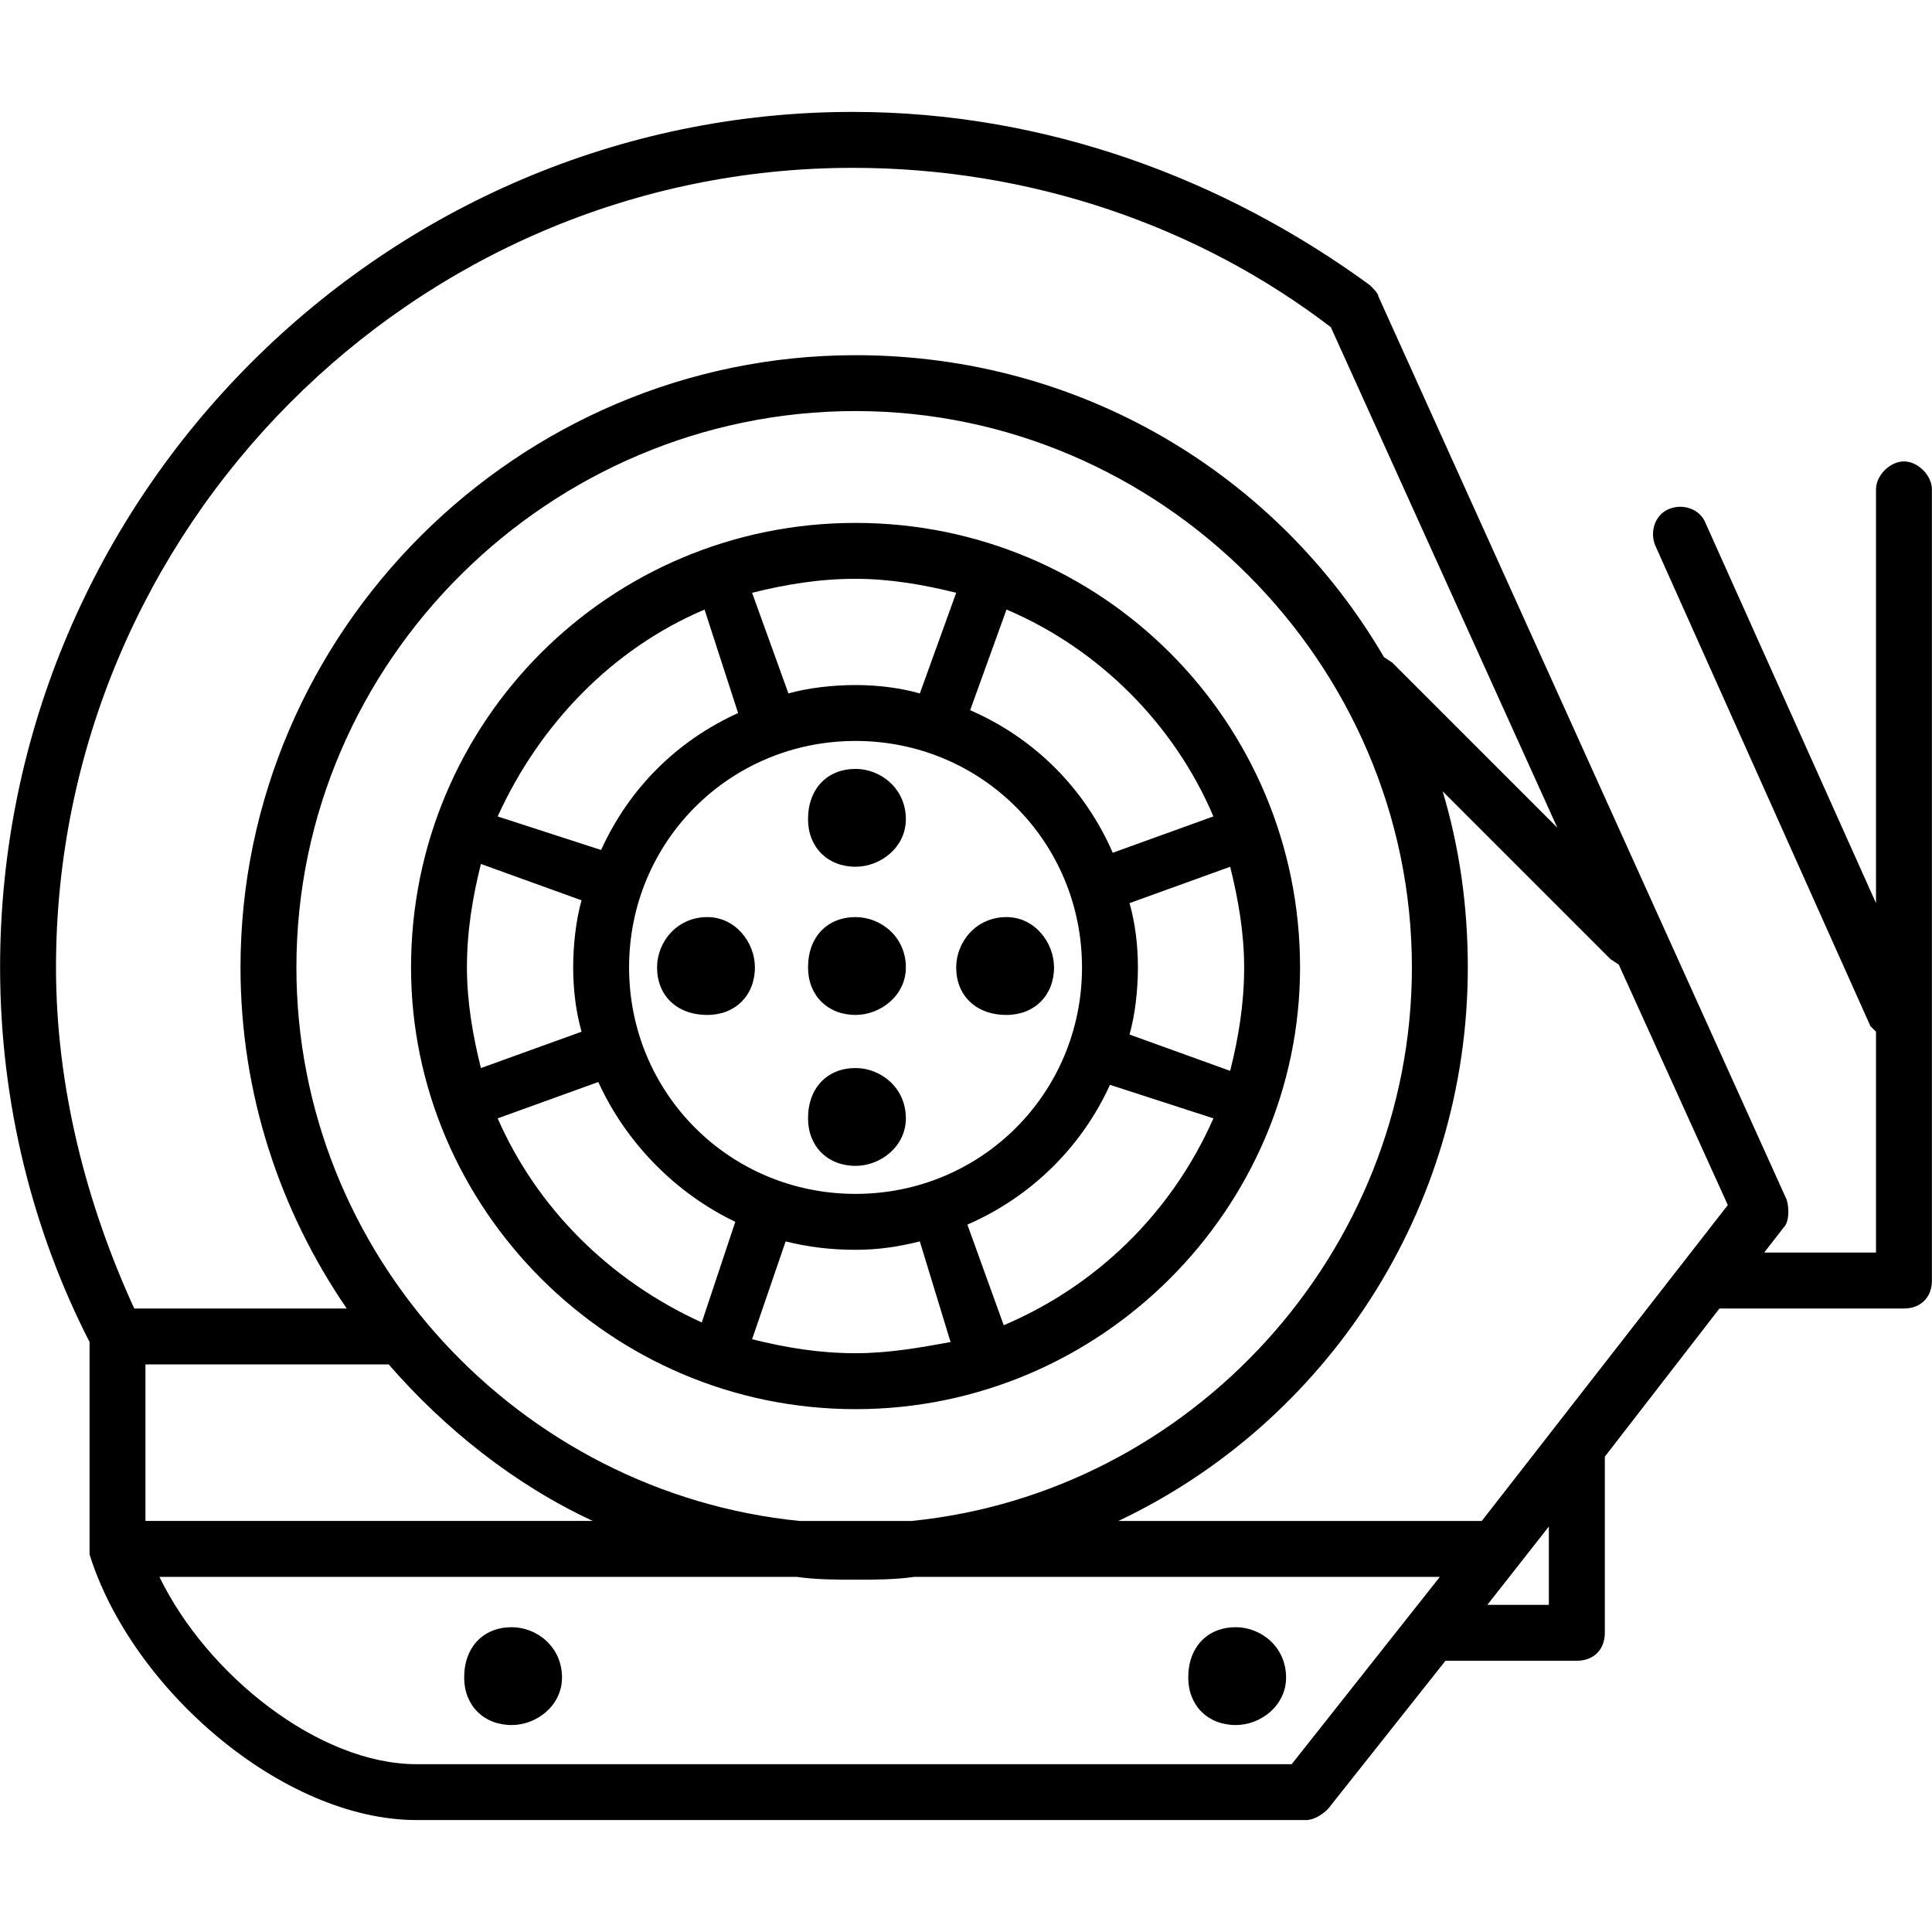
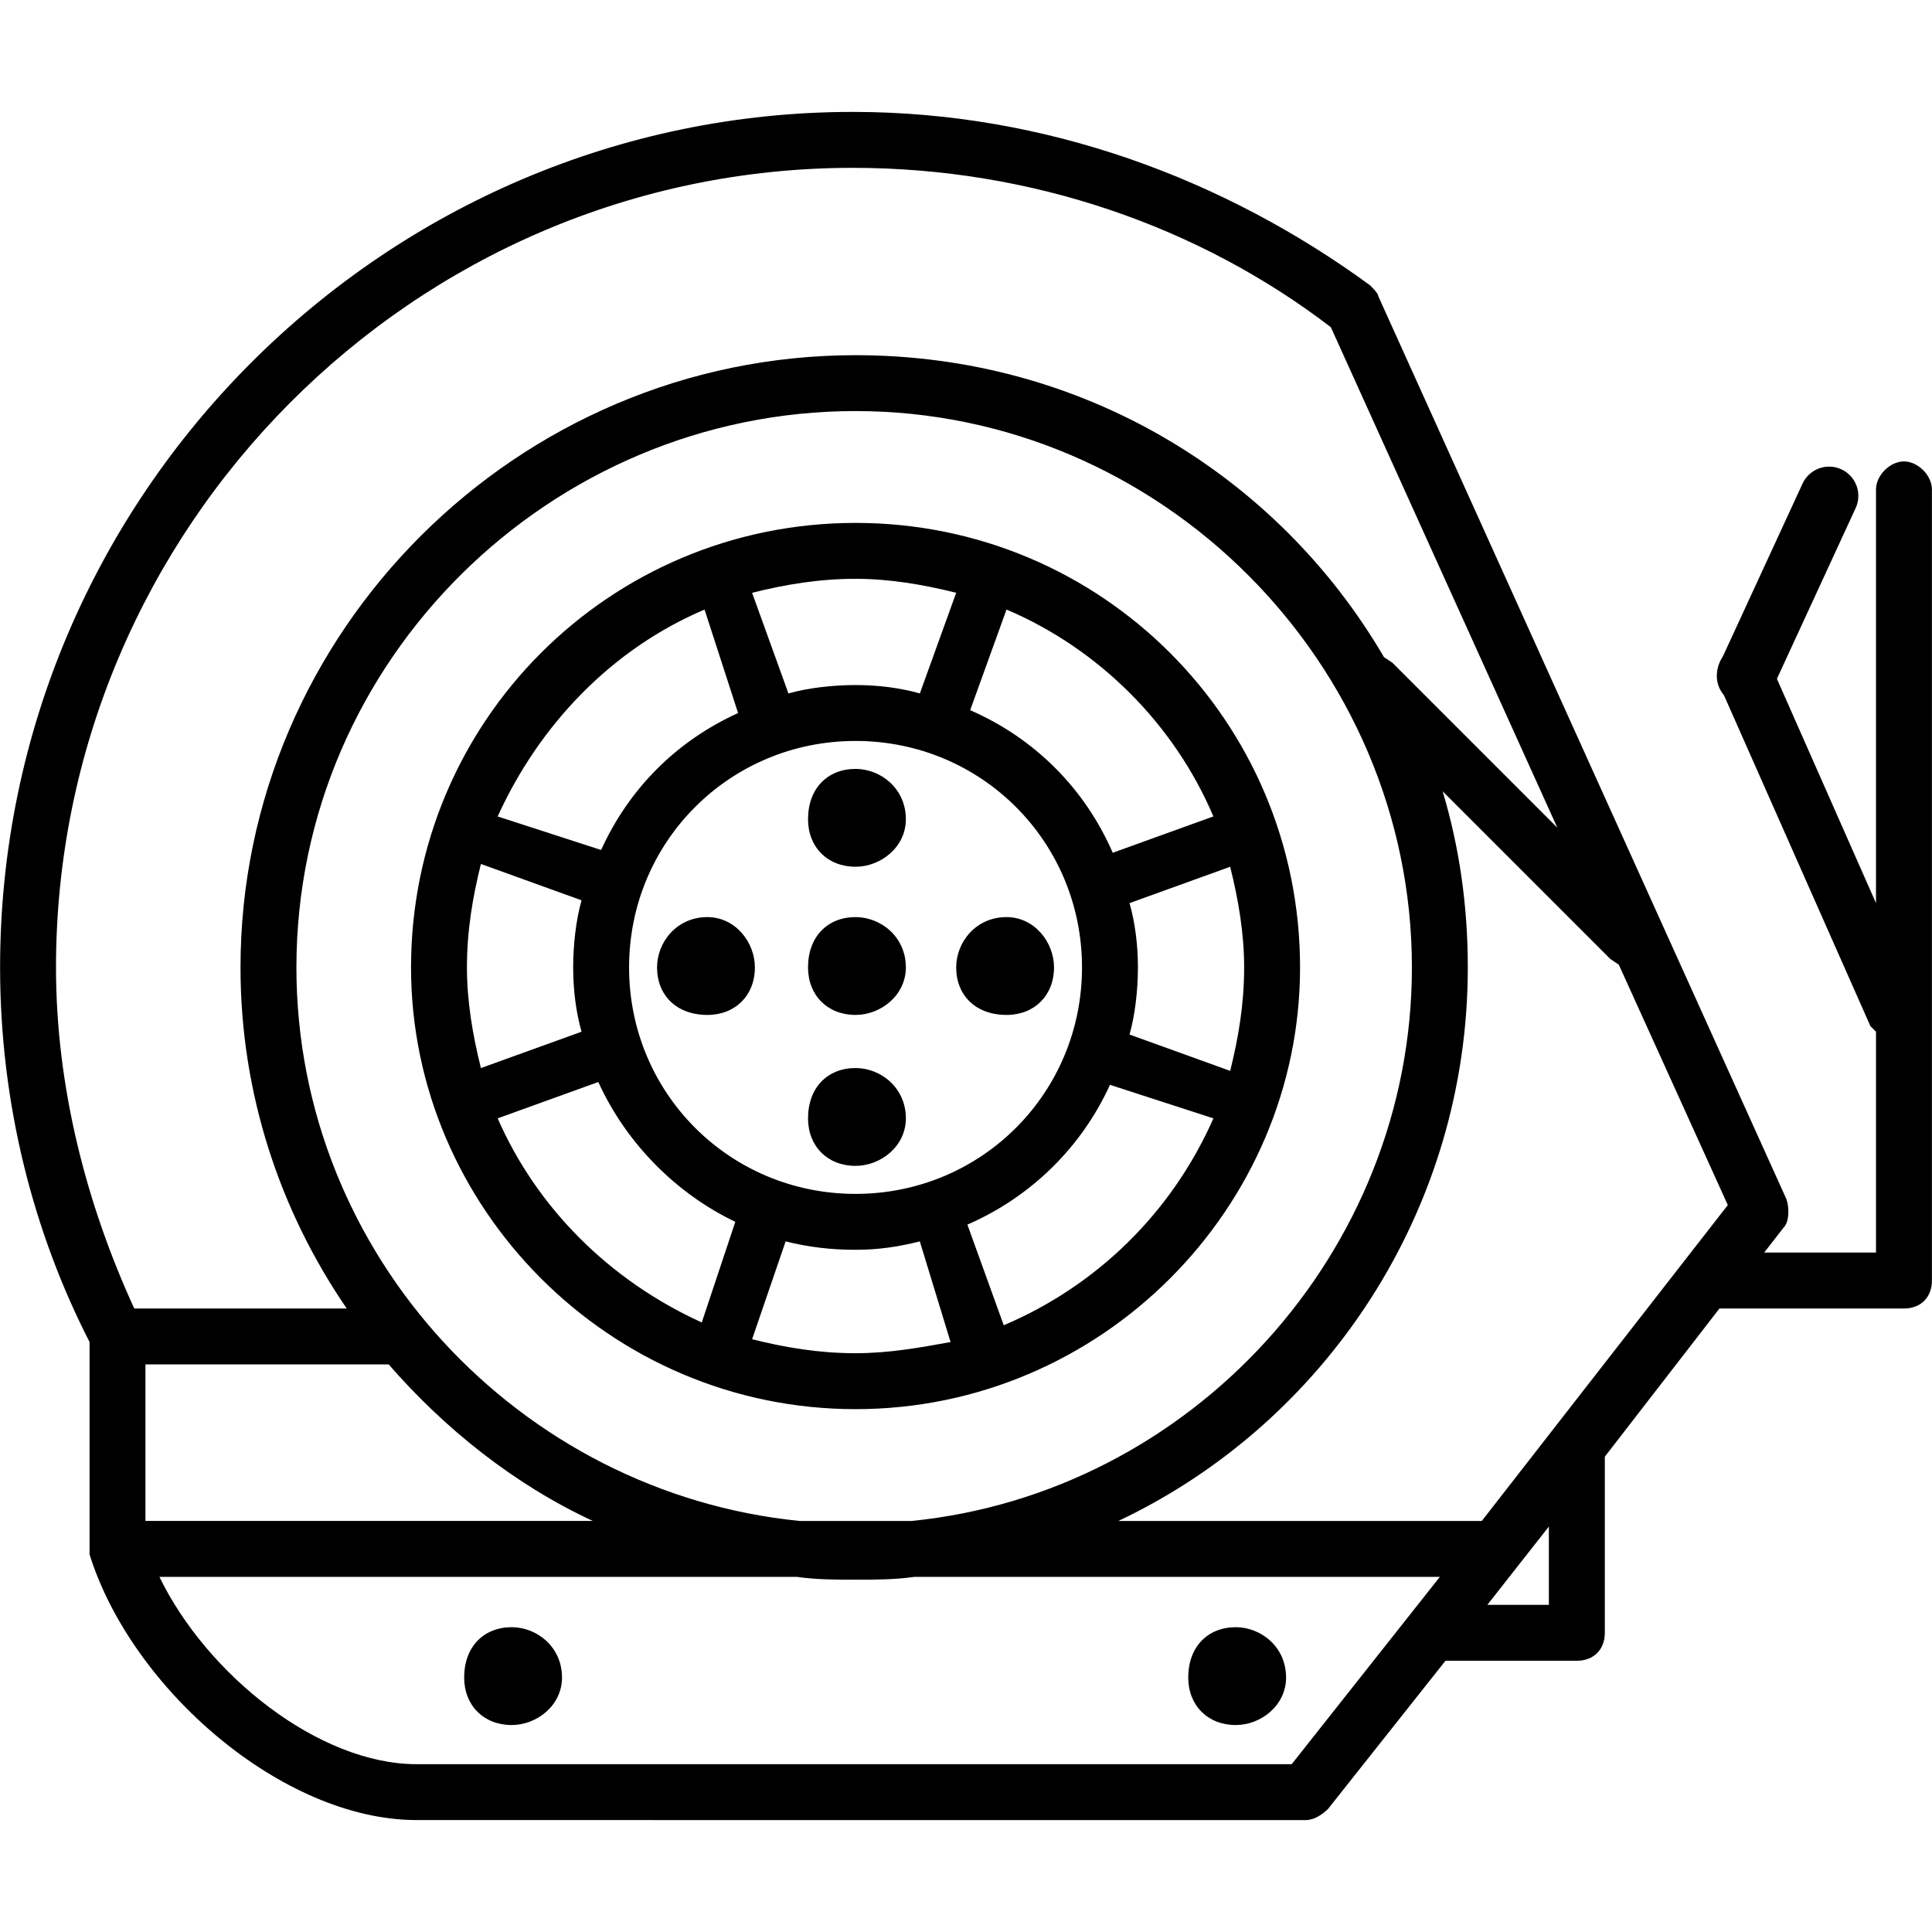
<svg xmlns="http://www.w3.org/2000/svg" version="1.1" width="64" height="64" viewBox="0 0 64 64">
-   <path d="M7.967 32.047c0 4.167 1.297 8.057 3.519 11.299h-7.038c-1.574-3.427-2.593-7.316-2.593-11.299 0-14.54 11.854-26.487 26.394-26.487 5.927 0 11.484 1.945 15.837 5.279l7.502 16.578-5.464-5.464-0.278-0.185c-3.519-6.020-10.002-10.002-17.504-10.002-11.206 0-20.375 9.169-20.375 20.282zM46.771 32.047c0 9.446-7.316 17.411-16.578 18.337h-3.704c-9.261-0.926-16.67-8.798-16.67-18.337 0-10.187 8.428-18.43 18.522-18.43s18.43 8.335 18.43 18.43zM43.252 60.293c0.278 0 0.556-0.185 0.741-0.37l3.89-4.908h4.353c0.556 0 0.926-0.37 0.926-0.926v-5.835l3.797-4.908h6.112c0.556 0 0.926-0.37 0.926-0.926v-26.209c0-0.463-0.463-0.926-0.926-0.926s-0.926 0.463-0.926 0.926v13.706l-5.649-12.595c-0.185-0.463-0.741-0.648-1.204-0.463s-0.648 0.741-0.463 1.204l7.131 15.929 0.185 0.185v7.316h-3.704l0.648-0.834c0.185-0.185 0.185-0.648 0.093-0.926l-13.521-29.914c0-0.093-0.185-0.278-0.278-0.37-4.816-3.519-10.743-5.742-17.133-5.742-15.466 0-28.247 12.688-28.247 28.339 0 4.538 1.111 8.798 2.964 12.41v7.038c1.389 4.445 6.39 8.798 10.836 8.798h29.45zM13.616 32.047c0 7.965 6.575 14.633 14.725 14.633s14.725-6.668 14.725-14.633c0-8.15-6.575-14.725-14.725-14.725s-14.725 6.575-14.725 14.725zM28.341 22.693c-0.741 0-1.574 0.093-2.223 0.278l-1.204-3.334c1.111-0.278 2.223-0.463 3.427-0.463 1.111 0 2.223 0.185 3.334 0.463l-1.204 3.334c-0.648-0.185-1.389-0.278-2.13-0.278zM36.861 28.249c-0.926-2.13-2.593-3.797-4.723-4.723l1.204-3.334c3.056 1.297 5.557 3.797 6.853 6.853zM19.913 28.157l-3.427-1.111c1.389-3.056 3.797-5.557 6.853-6.853l1.111 3.427c-2.037 0.926-3.612 2.5-4.538 4.538zM35.843 32.047c0 4.167-3.334 7.502-7.502 7.502s-7.502-3.334-7.502-7.502 3.334-7.502 7.502-7.502 7.502 3.334 7.502 7.502zM26.767 27.138c0 0.926 0.648 1.574 1.574 1.574 0.834 0 1.667-0.648 1.667-1.574 0-1.019-0.834-1.667-1.667-1.667-0.926 0-1.574 0.648-1.574 1.667zM18.987 32.047c0 0.741 0.093 1.482 0.278 2.13l-3.334 1.204c-0.278-1.111-0.463-2.223-0.463-3.334 0-1.204 0.185-2.315 0.463-3.427l3.334 1.204c-0.185 0.648-0.278 1.482-0.278 2.223zM41.214 32.047c0 1.204-0.185 2.315-0.463 3.427l-3.334-1.204c0.185-0.648 0.278-1.482 0.278-2.223s-0.093-1.482-0.278-2.13l3.334-1.204c0.278 1.111 0.463 2.223 0.463 3.334zM33.342 33.621c0.926 0 1.574-0.648 1.574-1.574 0-0.834-0.648-1.667-1.574-1.667-1.019 0-1.667 0.834-1.667 1.667 0 0.926 0.648 1.574 1.667 1.574zM23.433 33.621c0.926 0 1.574-0.648 1.574-1.574 0-0.834-0.648-1.667-1.574-1.667-1.019 0-1.667 0.834-1.667 1.667 0 0.926 0.648 1.574 1.667 1.574zM26.767 32.047c0 0.926 0.648 1.574 1.574 1.574 0.834 0 1.667-0.648 1.667-1.574 0-1.019-0.834-1.667-1.667-1.667-0.926 0-1.574 0.648-1.574 1.667zM26.767 37.047c0 0.926 0.648 1.574 1.574 1.574 0.834 0 1.667-0.648 1.667-1.574 0-1.019-0.834-1.667-1.667-1.667-0.926 0-1.574 0.648-1.574 1.667zM23.247 43.808c-3.056-1.389-5.464-3.797-6.761-6.761l3.334-1.204c0.926 2.037 2.593 3.704 4.538 4.631zM33.25 43.901l-1.204-3.334c2.13-0.926 3.797-2.593 4.723-4.631l3.427 1.111c-1.389 3.149-3.89 5.557-6.946 6.853zM28.341 44.827c-1.204 0-2.315-0.185-3.427-0.463l1.111-3.241c0.741 0.185 1.482 0.278 2.315 0.278 0.741 0 1.389-0.093 2.13-0.278l1.019 3.334c-1.019 0.185-2.037 0.37-3.149 0.37zM4.818 45.197h8.057c1.852 2.13 4.167 3.982 6.761 5.186h-14.818v-5.186zM49.086 50.384h-12.039c6.853-3.241 11.576-10.28 11.576-18.337 0-2.037-0.278-3.982-0.834-5.835l5.557 5.557 0.278 0.185 3.612 7.965zM49.271 53.162l2.037-2.593v2.593h-2.037zM13.801 58.441c-3.241 0-6.946-2.964-8.52-6.205h21.115c0.648 0.093 1.297 0.093 1.945 0.093s1.297 0 1.945-0.093h17.411l-4.908 6.205h-28.987zM16.95 53.903c-0.926 0-1.574 0.648-1.574 1.667 0 0.926 0.648 1.574 1.574 1.574 0.834 0 1.667-0.648 1.667-1.574 0-1.019-0.834-1.667-1.667-1.667zM39.362 55.57c0 0.926 0.648 1.574 1.574 1.574 0.834 0 1.667-0.648 1.667-1.574 0-1.019-0.834-1.667-1.667-1.667-0.926 0-1.574 0.648-1.574 1.667z" />
+   <path d="M7.967 32.047c0 4.167 1.297 8.057 3.519 11.299h-7.038c-1.574-3.427-2.593-7.316-2.593-11.299 0-14.54 11.854-26.487 26.394-26.487 5.927 0 11.484 1.945 15.837 5.279l7.502 16.578-5.464-5.464-0.278-0.185c-3.519-6.020-10.002-10.002-17.504-10.002-11.206 0-20.375 9.168-20.375 20.281zM46.771 32.047c0 9.446-7.316 17.411-16.578 18.337h-3.704c-9.261-0.926-16.67-8.798-16.67-18.337 0-10.187 8.428-18.43 18.522-18.43s18.43 8.335 18.43 18.43zM43.252 60.293c0.278 0 0.556-0.185 0.741-0.37l3.89-4.908h4.353c0.556 0 0.926-0.37 0.926-0.926v-5.835l3.797-4.908h6.112c0.556 0 0.926-0.37 0.926-0.926v-26.209c0-0.463-0.463-0.926-0.926-0.926s-0.926 0.463-0.926 0.926v13.706l-3.519-7.965c-0.185-0.463-0.741-0.648-1.204-0.463s-0.648 0.741-0.463 1.204l5.001 11.299 0.185 0.185v7.316h-3.704l0.648-0.834c0.185-0.185 0.185-0.648 0.093-0.926l-13.521-29.914c0-0.093-0.185-0.278-0.278-0.37-4.816-3.519-10.743-5.742-17.133-5.742-15.466 0-28.247 12.688-28.247 28.339 0 4.538 1.111 8.798 2.964 12.41v7.038c1.389 4.445 6.39 8.798 10.836 8.798l29.449 0.001zM13.616 32.047c0 7.965 6.575 14.633 14.725 14.633s14.725-6.668 14.725-14.633c0-8.15-6.575-14.725-14.725-14.725s-14.725 6.575-14.725 14.725zM28.341 22.693c-0.741 0-1.574 0.093-2.223 0.278l-1.204-3.334c1.111-0.278 2.223-0.463 3.427-0.463 1.111 0 2.223 0.185 3.334 0.463l-1.204 3.334c-0.648-0.185-1.389-0.278-2.13-0.278zM36.861 28.249c-0.926-2.13-2.593-3.797-4.723-4.723l1.204-3.334c3.056 1.297 5.557 3.797 6.853 6.853l-3.334 1.204zM19.913 28.157l-3.427-1.111c1.389-3.056 3.797-5.557 6.853-6.853l1.111 3.427c-2.037 0.926-3.612 2.5-4.538 4.538l0.001-0.001zM35.843 32.047c0 4.167-3.334 7.502-7.502 7.502s-7.502-3.334-7.502-7.502c0-4.168 3.334-7.502 7.502-7.502s7.502 3.334 7.502 7.502zM26.767 27.138c0 0.926 0.648 1.574 1.574 1.574 0.834 0 1.667-0.648 1.667-1.574 0-1.019-0.834-1.667-1.667-1.667-0.926 0-1.574 0.648-1.574 1.667zM18.987 32.047c0 0.741 0.093 1.482 0.278 2.13l-3.334 1.204c-0.278-1.111-0.463-2.223-0.463-3.334 0-1.204 0.185-2.315 0.463-3.427l3.334 1.204c-0.185 0.648-0.278 1.482-0.278 2.223zM41.214 32.047c0 1.204-0.185 2.315-0.463 3.427l-3.334-1.204c0.185-0.648 0.278-1.482 0.278-2.223s-0.093-1.482-0.278-2.13l3.334-1.204c0.278 1.111 0.463 2.223 0.463 3.334zM33.342 33.621c0.926 0 1.574-0.648 1.574-1.574 0-0.834-0.648-1.667-1.574-1.667-1.019 0-1.667 0.834-1.667 1.667 0 0.926 0.648 1.574 1.667 1.574zM23.433 33.621c0.926 0 1.574-0.648 1.574-1.574 0-0.834-0.648-1.667-1.574-1.667-1.019 0-1.667 0.834-1.667 1.667 0 0.926 0.648 1.574 1.667 1.574zM26.767 32.047c0 0.926 0.648 1.574 1.574 1.574 0.834 0 1.667-0.648 1.667-1.574 0-1.019-0.834-1.667-1.667-1.667-0.926 0-1.574 0.648-1.574 1.667zM26.767 37.047c0 0.926 0.648 1.574 1.574 1.574 0.834 0 1.667-0.648 1.667-1.574 0-1.019-0.834-1.667-1.667-1.667-0.926 0-1.574 0.648-1.574 1.667zM23.247 43.808c-3.056-1.389-5.464-3.797-6.761-6.761l3.334-1.204c0.926 2.037 2.593 3.704 4.538 4.631l-1.111 3.334zM33.25 43.901l-1.204-3.334c2.13-0.926 3.797-2.593 4.723-4.631l3.427 1.111c-1.389 3.149-3.89 5.558-6.946 6.854zM28.341 44.827c-1.204 0-2.315-0.185-3.427-0.463l1.111-3.241c0.741 0.185 1.482 0.278 2.315 0.278 0.741 0 1.389-0.093 2.13-0.278l1.019 3.334c-1.019 0.185-2.036 0.37-3.148 0.37zM4.818 45.197h8.057c1.852 2.13 4.167 3.982 6.761 5.186h-14.818v-5.186zM49.086 50.384h-12.039c6.853-3.241 11.576-10.28 11.576-18.337 0-2.037-0.278-3.982-0.834-5.835l5.557 5.557 0.278 0.185 3.612 7.965-8.15 10.465zM49.271 53.162l2.037-2.593v2.593h-2.037zM13.801 58.441c-3.241 0-6.946-2.964-8.52-6.205h21.115c0.648 0.093 1.297 0.093 1.945 0.093s1.297 0 1.945-0.093h17.411l-4.908 6.205h-28.988zM16.95 53.903c-0.926 0-1.574 0.648-1.574 1.667 0 0.926 0.648 1.574 1.574 1.574 0.834 0 1.667-0.648 1.667-1.574 0-1.019-0.834-1.667-1.667-1.667zM39.362 55.57c0 0.926 0.648 1.574 1.574 1.574 0.834 0 1.667-0.648 1.667-1.574 0-1.019-0.834-1.667-1.667-1.667-0.926 0-1.574 0.648-1.574 1.667z" />
+   <path fill="none" stroke="#000" stroke-width="1.937" stroke-miterlimit="4" stroke-linecap="round" stroke-linejoin="miter" d="M57.84 22.392l2.751-5.966" />
</svg>
